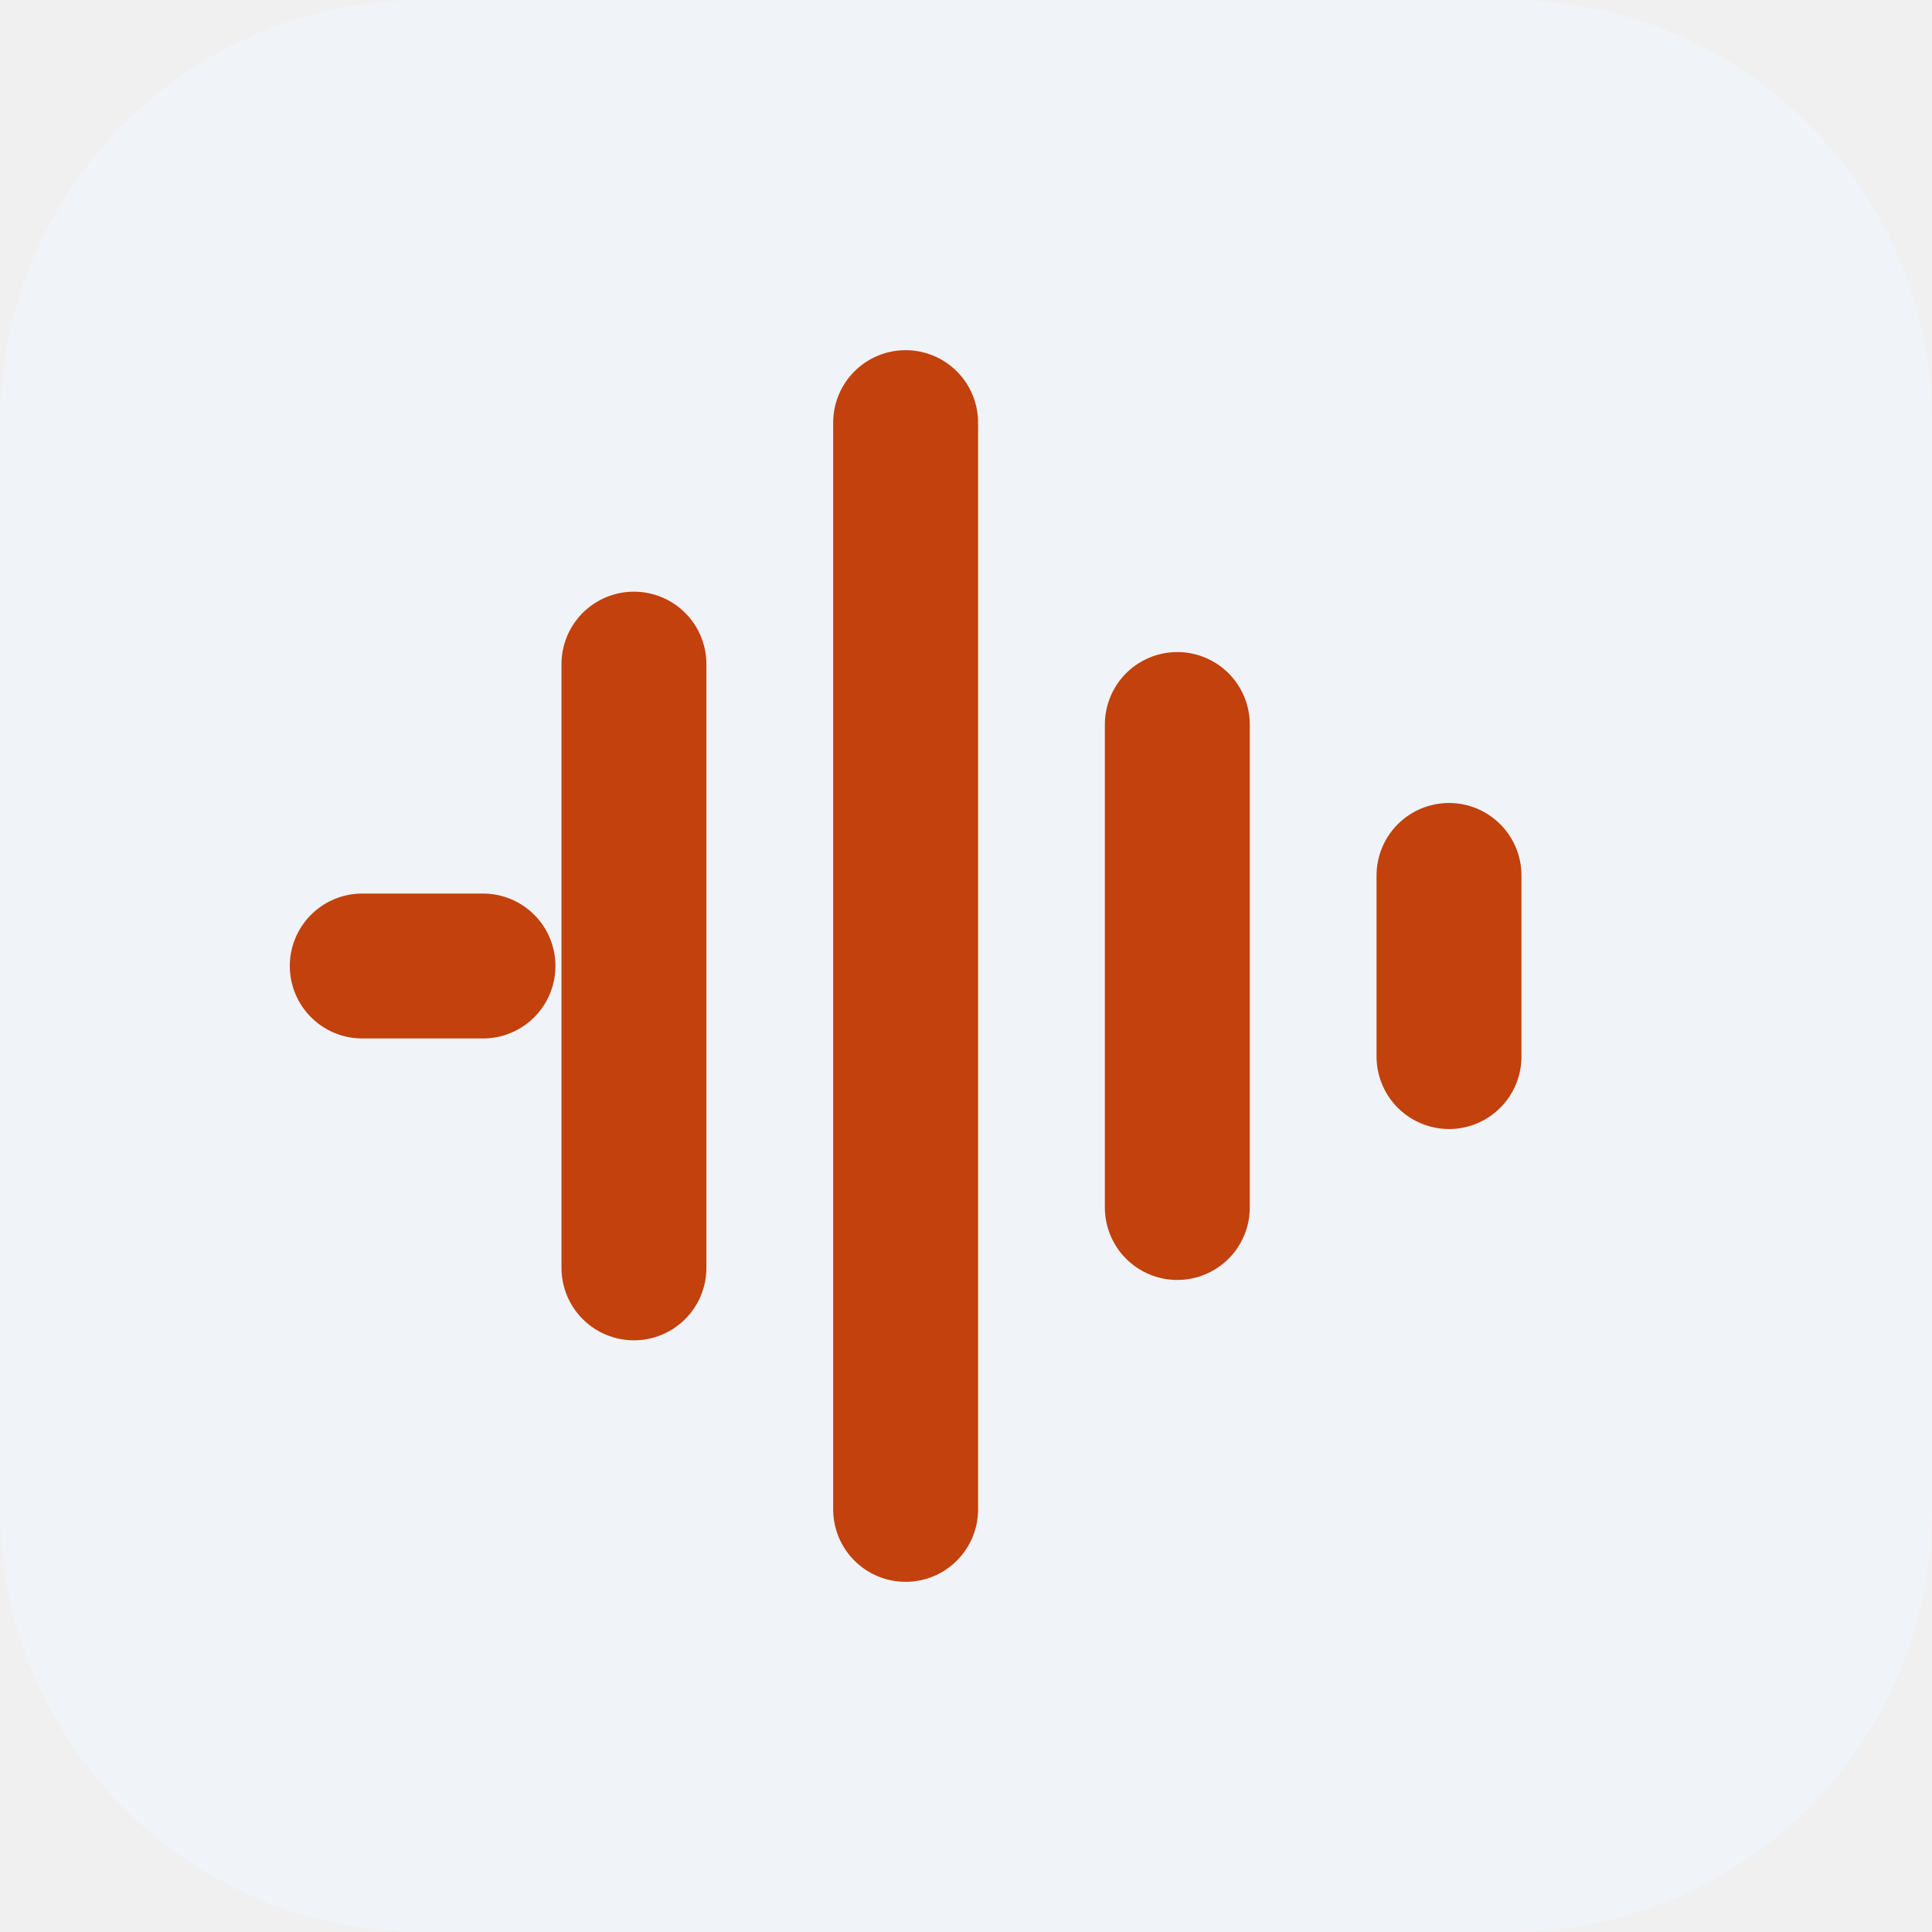
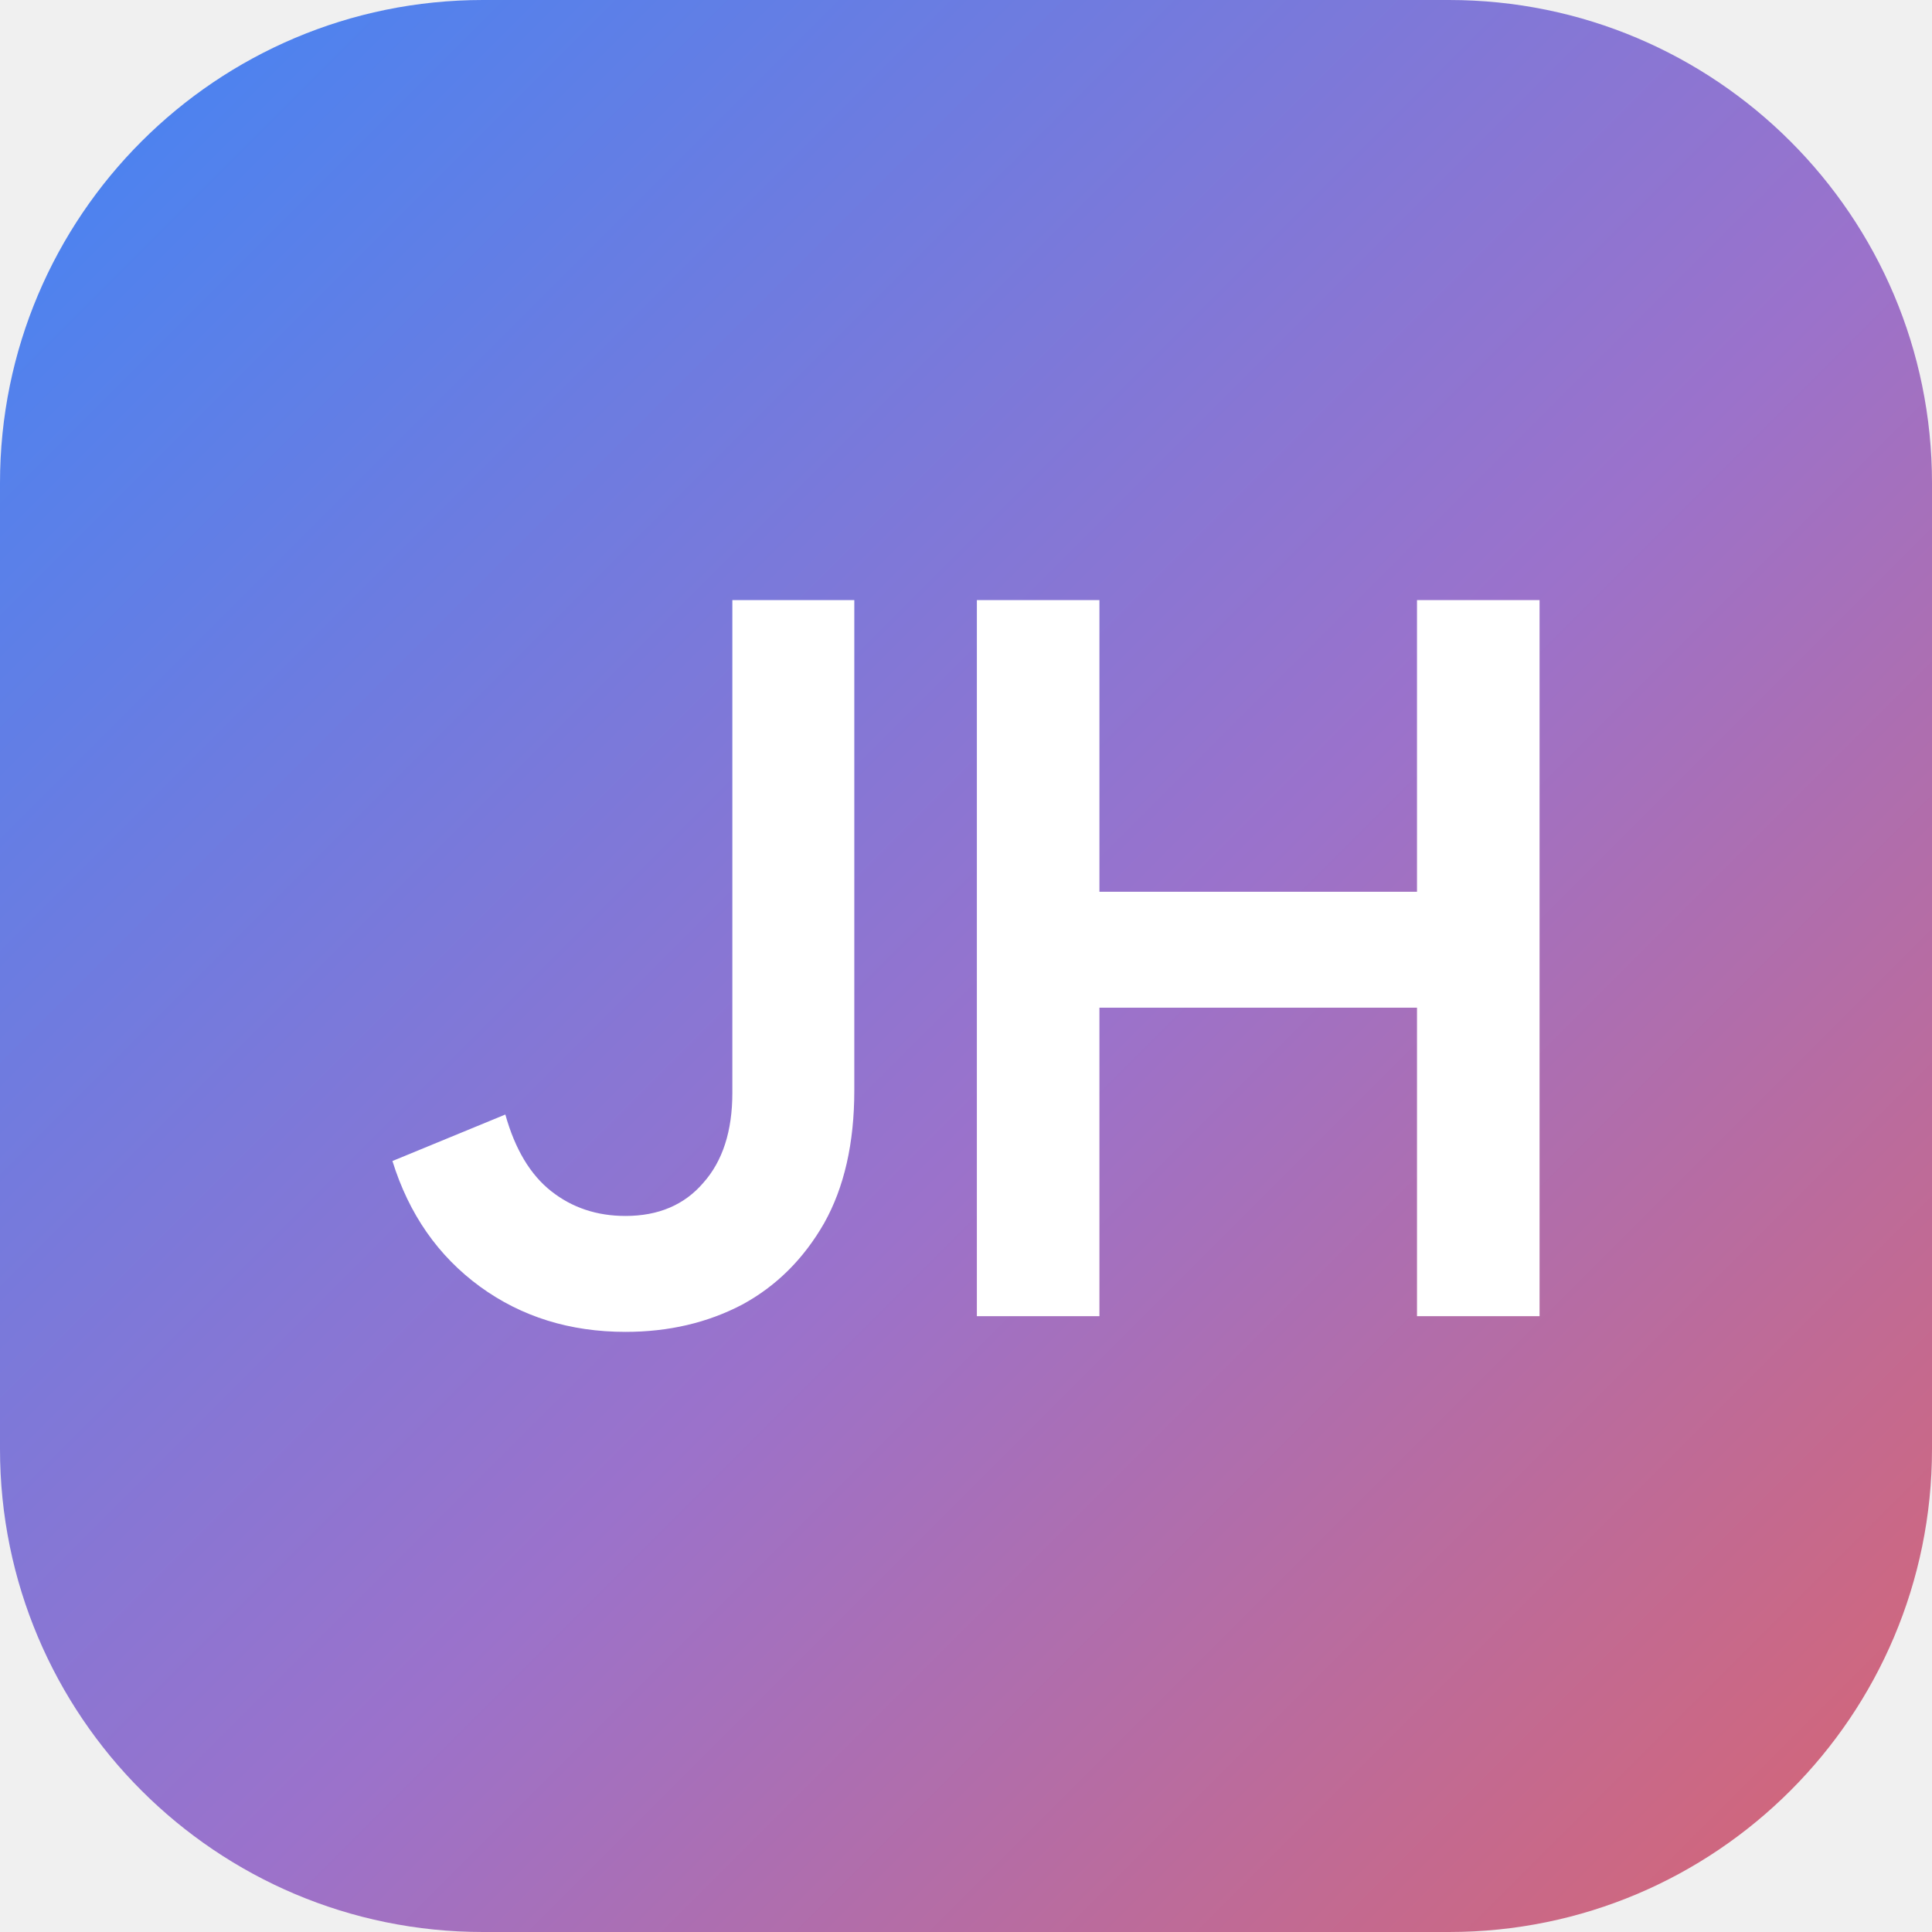
<svg xmlns="http://www.w3.org/2000/svg" viewBox="0 0 32 32">
-   <style>
-     rect { fill: #f0f3f7; }
-     path { stroke: #c2410c; }
-     @media (prefers-color-scheme: dark) { rect { fill: #0d1117; } path { stroke: #f08a5d; } }
-   </style>
-   <rect width="32" height="32" rx="7" />
-   <path d="M6 16h2M10.5 11v10M15 7v18M19.5 12v8M24 14.5v3" fill="none" stroke-width="2.4" stroke-linecap="round" />
+   <defs>
+     <linearGradient id="g" x1="0" y1="0" x2="32" y2="32" gradientUnits="userSpaceOnUse">
+       <stop offset="0" stop-color="#4285F4" />
+       <stop offset=".55" stop-color="#9B72CB" />
+       <stop offset="1" stop-color="#D96570" />
+     </linearGradient>
+   </defs>
+   <rect width="32" height="32" rx="8" fill="url(#g)" />
+   <path d="M10.36 22.06Q8.98 22.06 7.95 21.31Q6.91 20.55 6.5 19.23L8.37 18.46Q8.61 19.32 9.13 19.73Q9.65 20.14 10.36 20.14Q11.18 20.14 11.65 19.59Q12.13 19.05 12.13 18.1V9.94H14.15V18.06Q14.15 19.37 13.65 20.26Q13.14 21.15 12.29 21.61Q11.43 22.06 10.36 22.06ZM16.18 21.8V9.94H18.21V21.8ZM17.3 16.69V14.77H24.3V16.69ZM23.47 21.8V9.94H25.5V21.8Z" fill="#fff" />
</svg>
